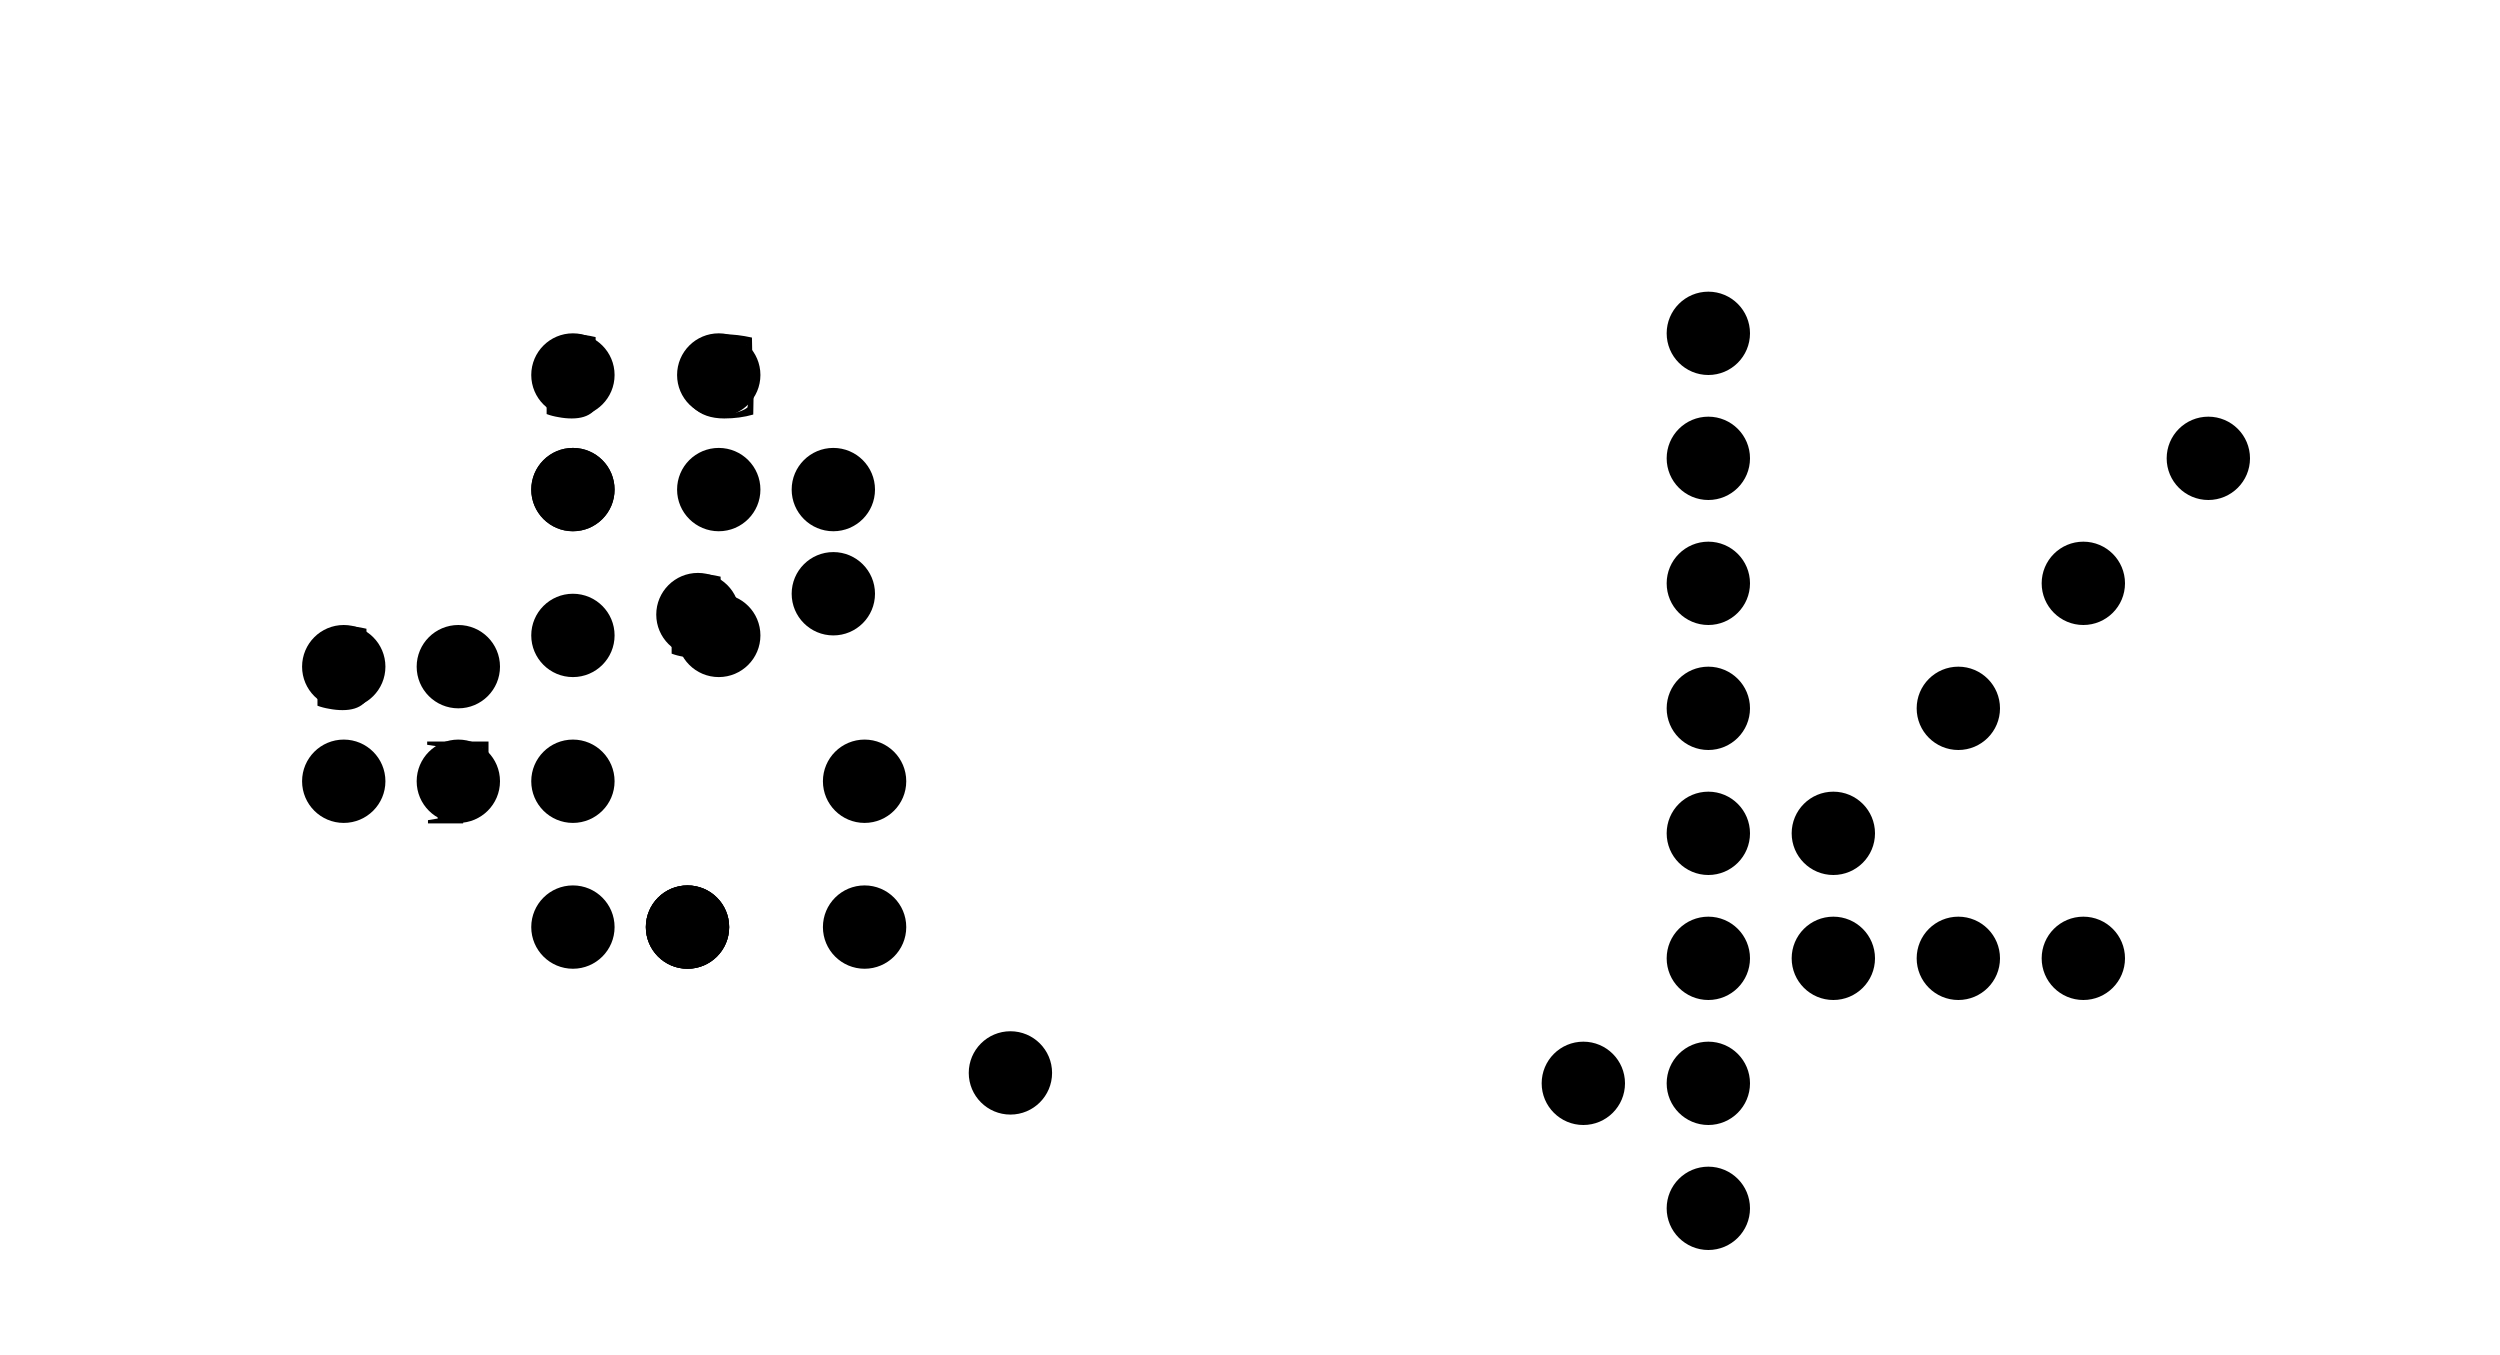
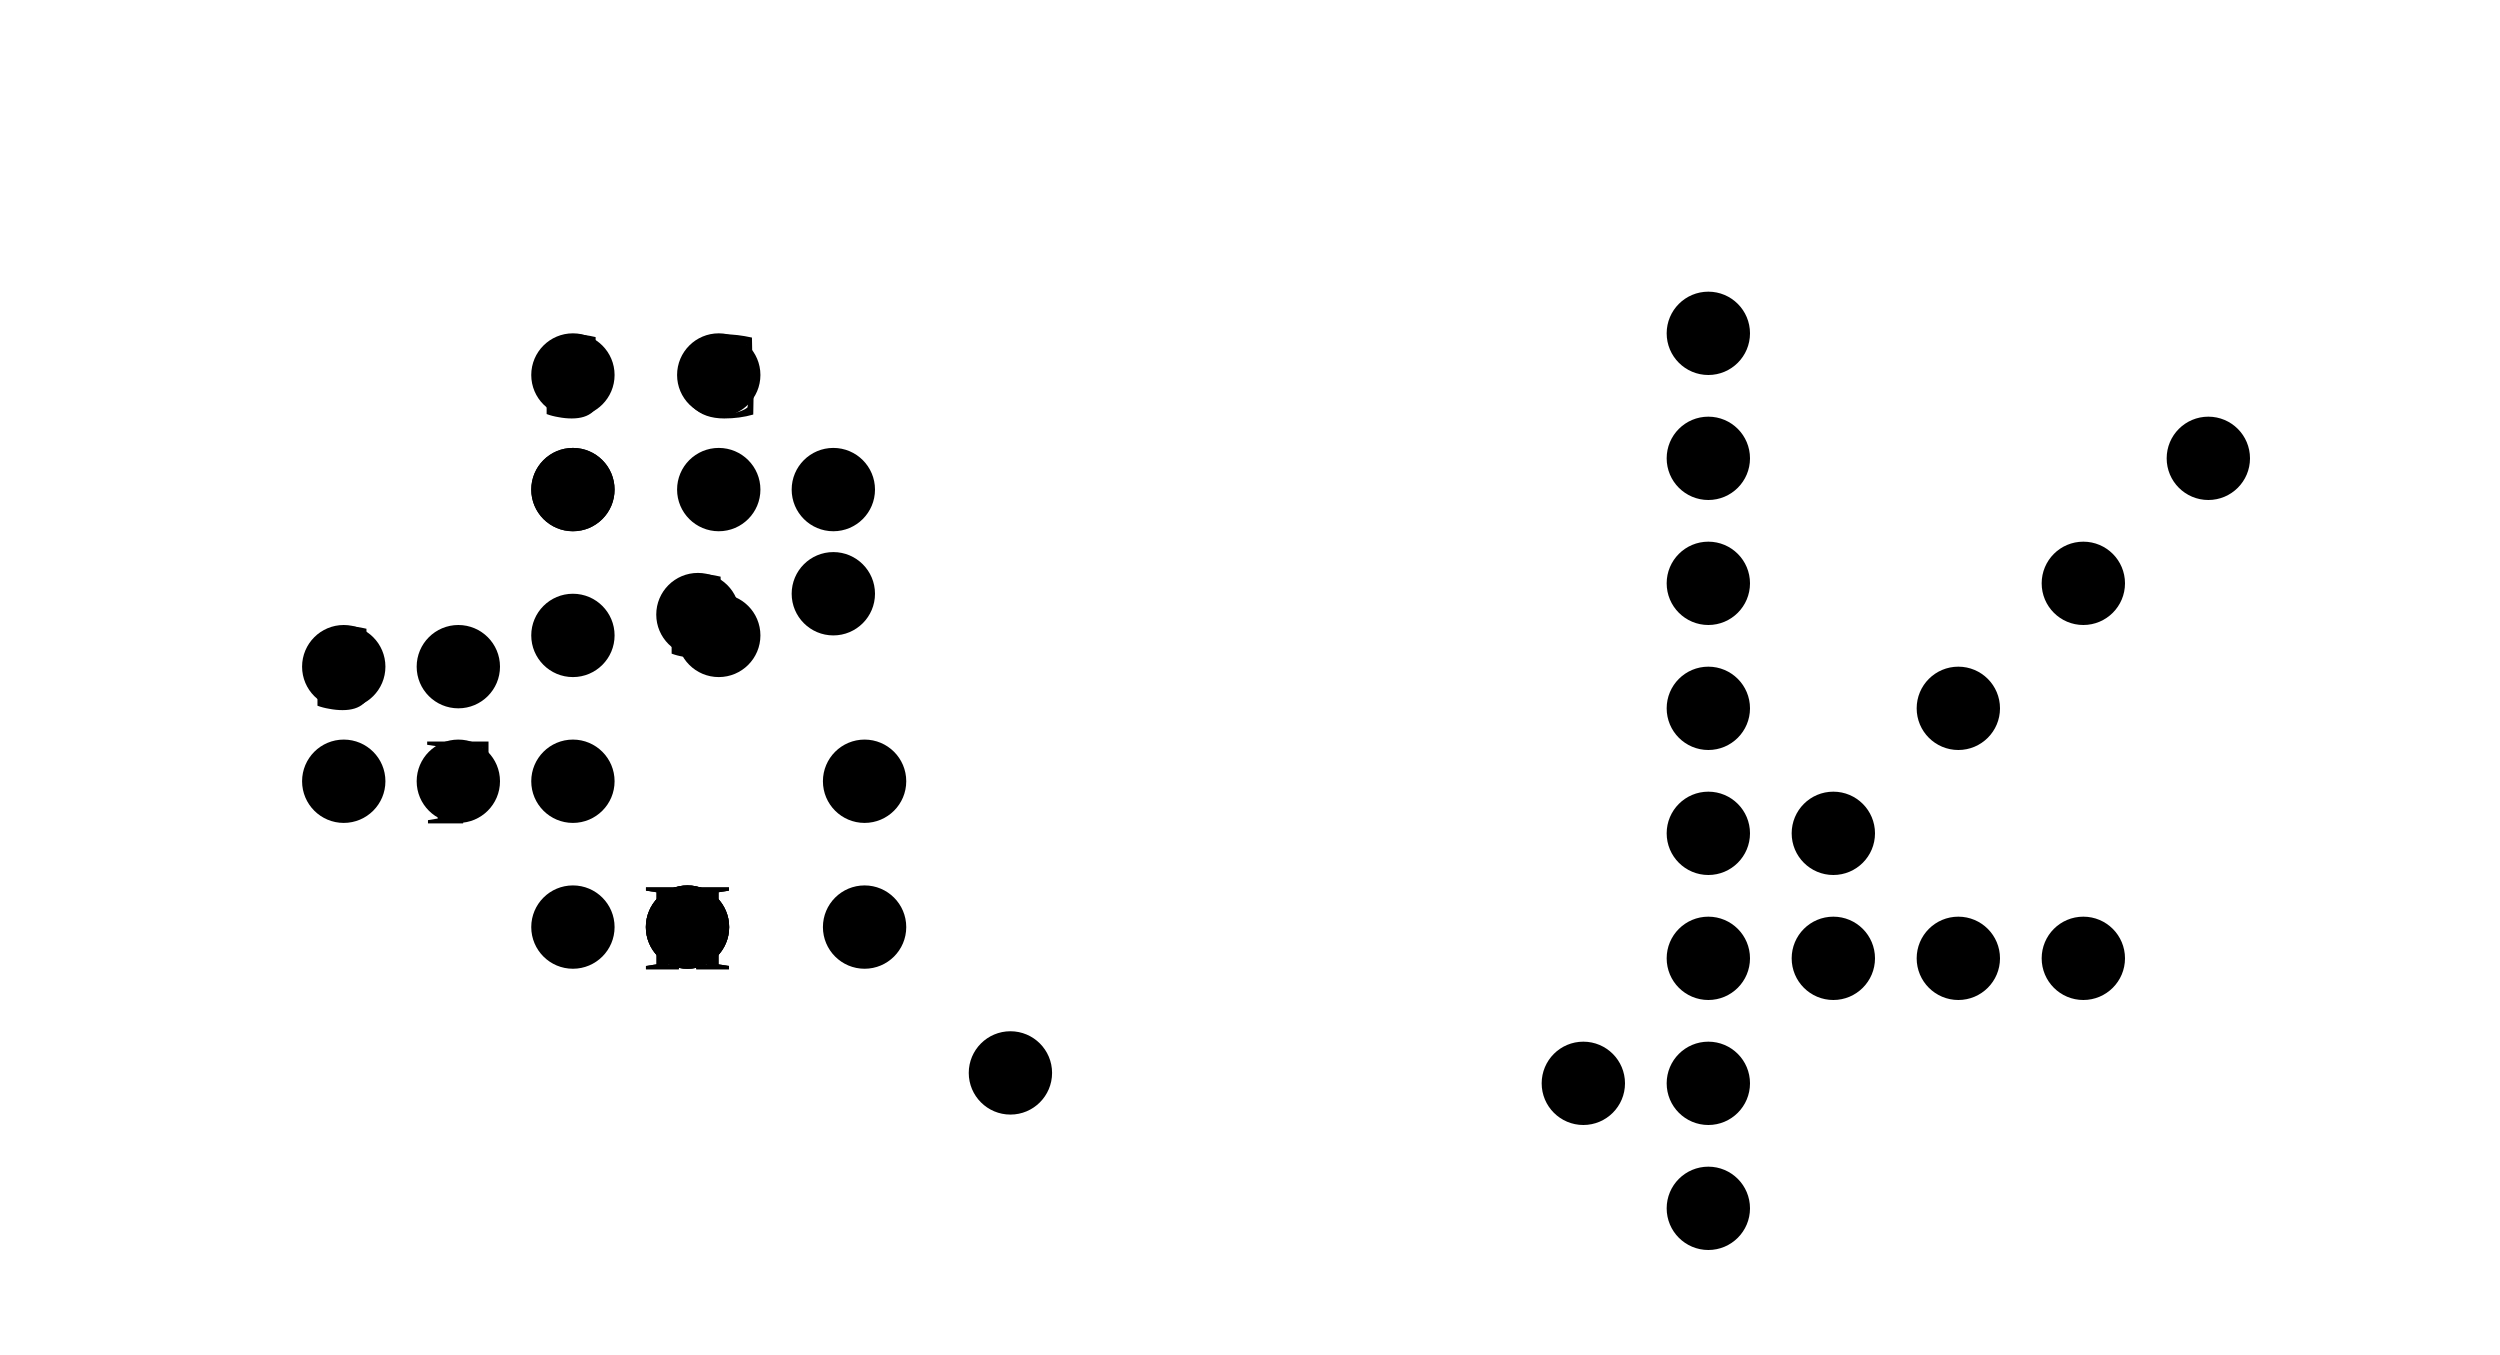
<svg xmlns="http://www.w3.org/2000/svg" viewBox="0 0 240 130" class="map-svg" data-map-id="59">
  <g id="layer-artwork" />
  <g id="layer-exits">
    <line id="edge-0599afdbf4ccd7fa337394294d59506135dc5dd8-69b0d9b6e6e2d1d3045b9b563cf39478a84a94b0" class="exit" x1="55" y1="47" x2="55" y2="61" />
    <line id="edge-0599afdbf4ccd7fa337394294d59506135dc5dd8-6ae6278cf740bf60fd8d6d39fc77860fce85e8ca" class="exit" x1="55" y1="47" x2="69" y2="61" />
    <line id="edge-0599afdbf4ccd7fa337394294d59506135dc5dd8-78ab12b18ef21b8b875c848aa1c31a48fe10f546" class="exit" x1="55" y1="47" x2="55" y2="47" />
    <line id="edge-0599afdbf4ccd7fa337394294d59506135dc5dd8-cb58661deea9f3d7e0a360a1ead16206c9d60eb6" class="exit" x1="55" y1="47" x2="69" y2="47" />
    <line id="edge-0599afdbf4ccd7fa337394294d59506135dc5dd8-ee2bb6f40b325607285b0508906568a37314a98b" class="exit" x1="55" y1="47" x2="55" y2="36" />
    <line id="edge-68c387d1c69b7e89da999ebbf8bc4a9d3d595f92-69b0d9b6e6e2d1d3045b9b563cf39478a84a94b0" class="exit" x1="55" y1="75" x2="55" y2="61" />
    <line id="edge-69b0d9b6e6e2d1d3045b9b563cf39478a84a94b0-6ae6278cf740bf60fd8d6d39fc77860fce85e8ca" class="exit" x1="55" y1="61" x2="69" y2="61" />
    <line id="edge-69b0d9b6e6e2d1d3045b9b563cf39478a84a94b0-cb58661deea9f3d7e0a360a1ead16206c9d60eb6" class="exit" x1="55" y1="61" x2="69" y2="47" />
    <line id="edge-49d92a9de117843c348cce0d52d0dd99309c0ac8-6ae6278cf740bf60fd8d6d39fc77860fce85e8ca" class="exit" x1="67" y1="59" x2="69" y2="61" />
    <line id="edge-554347c9d007fcbde57c82f53c156469588bb710-6ae6278cf740bf60fd8d6d39fc77860fce85e8ca" class="exit" x1="83" y1="75" x2="69" y2="61" />
    <line id="edge-6ae6278cf740bf60fd8d6d39fc77860fce85e8ca-cb58661deea9f3d7e0a360a1ead16206c9d60eb6" class="exit" x1="69" y1="61" x2="69" y2="47" />
    <line id="edge-cb58661deea9f3d7e0a360a1ead16206c9d60eb6-d2b53366511991f11de8874a3598a0267707a8b8" class="exit" x1="69" y1="47" x2="80" y2="47" />
    <line id="edge-cb58661deea9f3d7e0a360a1ead16206c9d60eb6-dd3b8b435c2620b459aabf4c1dcd1c8bd791d74c" class="exit" x1="69" y1="47" x2="69" y2="36" />
    <line id="edge-226b431202e3a3ea0a4c300b289f15919bd77e95-d2b53366511991f11de8874a3598a0267707a8b8" class="exit" x1="80" y1="57" x2="80" y2="47" />
    <line id="edge-68c387d1c69b7e89da999ebbf8bc4a9d3d595f92-795b66503f2575895150d078cb8f42d7065fc38a" class="exit" x1="55" y1="75" x2="44" y2="75" />
    <line id="edge-68c387d1c69b7e89da999ebbf8bc4a9d3d595f92-a23f2a5acd4c5f57617d551e012cd907699ea01c" class="exit" x1="55" y1="75" x2="55" y2="89" />
    <line id="edge-960fcf86a8751c922cbd4328e298188169491afe-a23f2a5acd4c5f57617d551e012cd907699ea01c" class="exit" x1="66" y1="89" x2="55" y2="89" />
    null
    <line id="edge-6a1f57c4aa89cd8ef1f3957ffd0b632186cfe387-960fcf86a8751c922cbd4328e298188169491afe" class="exit" x1="66" y1="89" x2="66" y2="89" />
    <line id="edge-5971d2fff7558b7b9992832b15d4690389123f9d-795b66503f2575895150d078cb8f42d7065fc38a" class="exit" x1="44" y1="64" x2="44" y2="75" />
    <line id="edge-795b66503f2575895150d078cb8f42d7065fc38a-8f19a7ebbef505bb2e5803a318f3cff2bbe5b9b4" class="exit" x1="44" y1="75" x2="33" y2="75" />
    <line id="edge-5971d2fff7558b7b9992832b15d4690389123f9d-dbe91b4395adce5e7969a90f5a5a40468c57ab66" class="exit" x1="44" y1="64" x2="33" y2="64" />
    <line id="edge-554347c9d007fcbde57c82f53c156469588bb710-5b5c6ad5183c287d4d87e00df3ecf6e663a88c64" class="exit" x1="83" y1="75" x2="83" y2="89" />
    <line id="edge-204e80045f0e590c57df02bea7f79469606178ba-5b5c6ad5183c287d4d87e00df3ecf6e663a88c64" class="exit" x1="97" y1="103" x2="83" y2="89" />
    <line id="edge-204e80045f0e590c57df02bea7f79469606178ba-9a5fd127925511ee2bab86eb7c1e6774e4c95ce4" class="exit" x1="97" y1="103" x2="164" y2="92" />
    <line id="edge-237273ce6444e078c76c0f4275d4c66ea81811a3-9a5fd127925511ee2bab86eb7c1e6774e4c95ce4" class="exit" x1="176" y1="92" x2="164" y2="92" />
    <line id="edge-3c394735809737e75e9d4ee3264b90879e1fa34a-9a5fd127925511ee2bab86eb7c1e6774e4c95ce4" class="exit" x1="152" y1="104" x2="164" y2="92" />
    <line id="edge-516f7c964d1491ea62368322ce7dbd31a19967de-9a5fd127925511ee2bab86eb7c1e6774e4c95ce4" class="exit" x1="176" y1="80" x2="164" y2="92" />
    <line id="edge-679bd4d42bcf95d4bb42053278997bd32be82341-9a5fd127925511ee2bab86eb7c1e6774e4c95ce4" class="exit" x1="164" y1="80" x2="164" y2="92" />
    <line id="edge-93c1bd3dbd290cd1ce24823e91b251702fe39c2a-9a5fd127925511ee2bab86eb7c1e6774e4c95ce4" class="exit" x1="164" y1="104" x2="164" y2="92" />
    <line id="edge-1b730b1b2da14ce71e06a49dae4de442517cbf25-679bd4d42bcf95d4bb42053278997bd32be82341" class="exit" x1="164" y1="68" x2="164" y2="80" />
    <line id="edge-1b730b1b2da14ce71e06a49dae4de442517cbf25-d4fa95f42e2971fc03debb0d5aa11373b92c367b" class="exit" x1="164" y1="68" x2="164" y2="56" />
    <line id="edge-aca81468bd2e4d700397d5c57c5dde2b9c0c9ecc-d4fa95f42e2971fc03debb0d5aa11373b92c367b" class="exit" x1="164" y1="44" x2="164" y2="56" />
    <line id="edge-aca81468bd2e4d700397d5c57c5dde2b9c0c9ecc-eaa1216480796741b7068944c0273f980e7d2dd5" class="exit" x1="164" y1="44" x2="164" y2="32" />
    <line id="edge-516f7c964d1491ea62368322ce7dbd31a19967de-a6d36480d5a771cb77be5863767eee01515288a2" class="exit" x1="176" y1="80" x2="188" y2="68" />
    <line id="edge-a6d36480d5a771cb77be5863767eee01515288a2-fba09597be80d95ecc66e9b98e9d4bb59cd18179" class="exit" x1="188" y1="68" x2="200" y2="56" />
    <line id="edge-75ae5fc6d2b87ea9d4da8974a2f36b0b5cb18cf5-fba09597be80d95ecc66e9b98e9d4bb59cd18179" class="exit" x1="212" y1="44" x2="200" y2="56" />
    <line id="edge-237273ce6444e078c76c0f4275d4c66ea81811a3-6f725b7b9945336162e684661e6c8c5e149d71b3" class="exit" x1="176" y1="92" x2="188" y2="92" />
    <line id="edge-6f725b7b9945336162e684661e6c8c5e149d71b3-dfd67a82b490b024b1c07d9ae943d782ee0d92e7" class="exit" x1="188" y1="92" x2="200" y2="92" />
    <line id="edge-93c1bd3dbd290cd1ce24823e91b251702fe39c2a-bedb0e8c1dbf3964b432d856edd5efffcf2bd761" class="exit" x1="164" y1="104" x2="164" y2="116" />
  </g>
  <g id="layer-rooms">
    <circle id="room-0599afdbf4ccd7fa337394294d59506135dc5dd8" class="room outdoor" data-label="northwest corner of the Copperhead village square" cx="55" cy="47" r="4" />
    <circle id="room-69b0d9b6e6e2d1d3045b9b563cf39478a84a94b0" class="room outdoor" data-label="southwest corner of the Copperhead village square" cx="55" cy="61" r="4" />
    <circle id="room-6ae6278cf740bf60fd8d6d39fc77860fce85e8ca" class="room outdoor" data-label="southeast corner of the Copperhead village square" cx="69" cy="61" r="4" />
    <circle id="room-cb58661deea9f3d7e0a360a1ead16206c9d60eb6" class="room outdoor" data-label="northeast corner of the Copperhead village square" cx="69" cy="47" r="4" />
    <circle id="room-ee2bb6f40b325607285b0508906568a37314a98b" class="room outdoor room-shop" data-label="smithy" cx="55" cy="36" r="4" />
    <text class="room-type-label" x="55" y="36" text-anchor="middle" dominant-baseline="central">S</text>
    <circle id="room-dd3b8b435c2620b459aabf4c1dcd1c8bd791d74c" class="room outdoor room-clothes" data-label="broomstick shop" cx="69" cy="36" r="4" />
    <text class="room-type-label" x="69" y="36" text-anchor="middle" dominant-baseline="central">C</text>
    <circle id="room-d2b53366511991f11de8874a3598a0267707a8b8" class="room outdoor" data-label="high altar of Sandelfon in Copperhead" cx="80" cy="47" r="4" />
    <circle id="room-49d92a9de117843c348cce0d52d0dd99309c0ac8" class="room outdoor room-shop" data-label="rickety stall" cx="67" cy="59" r="4" />
    <text class="room-type-label" x="67" y="59" text-anchor="middle" dominant-baseline="central">S</text>
    <circle id="room-68c387d1c69b7e89da999ebbf8bc4a9d3d595f92" class="room outdoor" data-label="north end of Granite Street" cx="55" cy="75" r="4" />
    <circle id="room-a23f2a5acd4c5f57617d551e012cd907699ea01c" class="room outdoor" data-label="south end of Granite Street" cx="55" cy="89" r="4" />
    <circle id="room-960fcf86a8751c922cbd4328e298188169491afe" class="room outdoor" data-label="cottage" cx="66" cy="89" r="4" />
    <polygon class="stair-symbol" points="66,86 63.5,91 68.5,91" />
    <circle id="room-795b66503f2575895150d078cb8f42d7065fc38a" class="room outdoor room-food" data-label="Beard and Badger" cx="44" cy="75" r="4" />
    <text class="room-type-label" x="44" y="75" text-anchor="middle" dominant-baseline="central">F</text>
    <circle id="room-8f19a7ebbef505bb2e5803a318f3cff2bbe5b9b4" class="room outdoor" data-label="garden of the Beard and Badger" cx="33" cy="75" r="4" />
    <circle id="room-5971d2fff7558b7b9992832b15d4690389123f9d" class="room outdoor" data-label="kitchen of the Beard and Badger" cx="44" cy="64" r="4" />
    <circle id="room-dbe91b4395adce5e7969a90f5a5a40468c57ab66" class="room outdoor room-shop" data-label="kitchen garden of the Beard and Badger" cx="33" cy="64" r="4" />
    <text class="room-type-label" x="33" y="64" text-anchor="middle" dominant-baseline="central">S</text>
    <circle id="room-554347c9d007fcbde57c82f53c156469588bb710" class="room outdoor" data-label="path to the mines" cx="83" cy="75" r="4" />
    <circle id="room-5b5c6ad5183c287d4d87e00df3ecf6e663a88c64" class="room outdoor" data-label="path to the mines" cx="83" cy="89" r="4" />
    <circle id="room-204e80045f0e590c57df02bea7f79469606178ba" class="room outdoor" data-label="entrance to a tunnel" cx="97" cy="103" r="4" />
    <circle id="room-9a5fd127925511ee2bab86eb7c1e6774e4c95ce4" class="room outdoor" data-label="busy intersection" cx="164" cy="92" r="4" />
    <circle id="room-679bd4d42bcf95d4bb42053278997bd32be82341" class="room outdoor" data-label="tunnel to Mineshaft Five" cx="164" cy="80" r="4" />
    <circle id="room-1b730b1b2da14ce71e06a49dae4de442517cbf25" class="room outdoor" data-label="tunnel to Mineshaft Five" cx="164" cy="68" r="4" />
    <circle id="room-d4fa95f42e2971fc03debb0d5aa11373b92c367b" class="room outdoor" data-label="tunnel to Mineshaft Five" cx="164" cy="56" r="4" />
    <circle id="room-aca81468bd2e4d700397d5c57c5dde2b9c0c9ecc" class="room outdoor" data-label="tunnel to Mineshaft Five" cx="164" cy="44" r="4" />
    <circle id="room-eaa1216480796741b7068944c0273f980e7d2dd5" class="room outdoor" data-label="entrance to Mineshaft Five" cx="164" cy="32" r="4" />
    <circle id="room-516f7c964d1491ea62368322ce7dbd31a19967de" class="room outdoor" data-label="tunnel to Mineshaft Four" cx="176" cy="80" r="4" />
    <circle id="room-a6d36480d5a771cb77be5863767eee01515288a2" class="room outdoor" data-label="tunnel to Mineshaft Four" cx="188" cy="68" r="4" />
    <circle id="room-fba09597be80d95ecc66e9b98e9d4bb59cd18179" class="room outdoor" data-label="tunnel to Mineshaft Four" cx="200" cy="56" r="4" />
    <circle id="room-75ae5fc6d2b87ea9d4da8974a2f36b0b5cb18cf5" class="room outdoor" data-label="entrance to Mineshaft Four" cx="212" cy="44" r="4" />
    <circle id="room-3c394735809737e75e9d4ee3264b90879e1fa34a" class="room outdoor" data-label="entrance to Mineshaft One" cx="152" cy="104" r="4" />
    <circle id="room-237273ce6444e078c76c0f4275d4c66ea81811a3" class="room outdoor" data-label="tunnel to Mineshaft Three" cx="176" cy="92" r="4" />
    <circle id="room-6f725b7b9945336162e684661e6c8c5e149d71b3" class="room outdoor" data-label="tunnel to Mineshaft Three" cx="188" cy="92" r="4" />
    <circle id="room-dfd67a82b490b024b1c07d9ae943d782ee0d92e7" class="room outdoor" data-label="entrance to Mineshaft Three" cx="200" cy="92" r="4" />
    <circle id="room-93c1bd3dbd290cd1ce24823e91b251702fe39c2a" class="room outdoor" data-label="tunnel to Mineshaft Two" cx="164" cy="104" r="4" />
    <circle id="room-bedb0e8c1dbf3964b432d856edd5efffcf2bd761" class="room outdoor" data-label="entrance to Mineshaft Two" cx="164" cy="116" r="4" />
    <circle id="room-78ab12b18ef21b8b875c848aa1c31a48fe10f546" class="room outdoor" data-label="[player shop]" cx="55" cy="47" r="4" />
    <circle id="room-226b431202e3a3ea0a4c300b289f15919bd77e95" class="room outdoor" data-label="holy corridor" cx="80" cy="57" r="4" />
-     <circle id="room-6a1f57c4aa89cd8ef1f3957ffd0b632186cfe387" class="room outdoor" data-label="[player house]" cx="66" cy="89" r="4" />
-     <circle id="room-324b719668052bcfda759a1e8d6eebbb2e26bf65" class="room outdoor" data-label="[player house]" cx="66" cy="89" r="4" />
+     <circle id="room-6a1f57c4aa89cd8ef1f3957ffd0b632186cfe387" class="room outdoor room-house" data-label="[player house]" cx="66" cy="89" r="4" />
+     <text class="room-type-label" x="66" y="89" text-anchor="middle" dominant-baseline="central">H</text>
+     <circle id="room-324b719668052bcfda759a1e8d6eebbb2e26bf65" class="room outdoor room-house" data-label="[player house]" cx="66" cy="89" r="4" />
    <polygon class="stair-symbol" points="66,92 63.5,87 68.5,87" />
+     <text class="room-type-label" x="66" y="89" text-anchor="middle" dominant-baseline="central">H</text>
  </g>
  <g id="layer-room-labels" />
  <g id="layer-labels" />
</svg>
